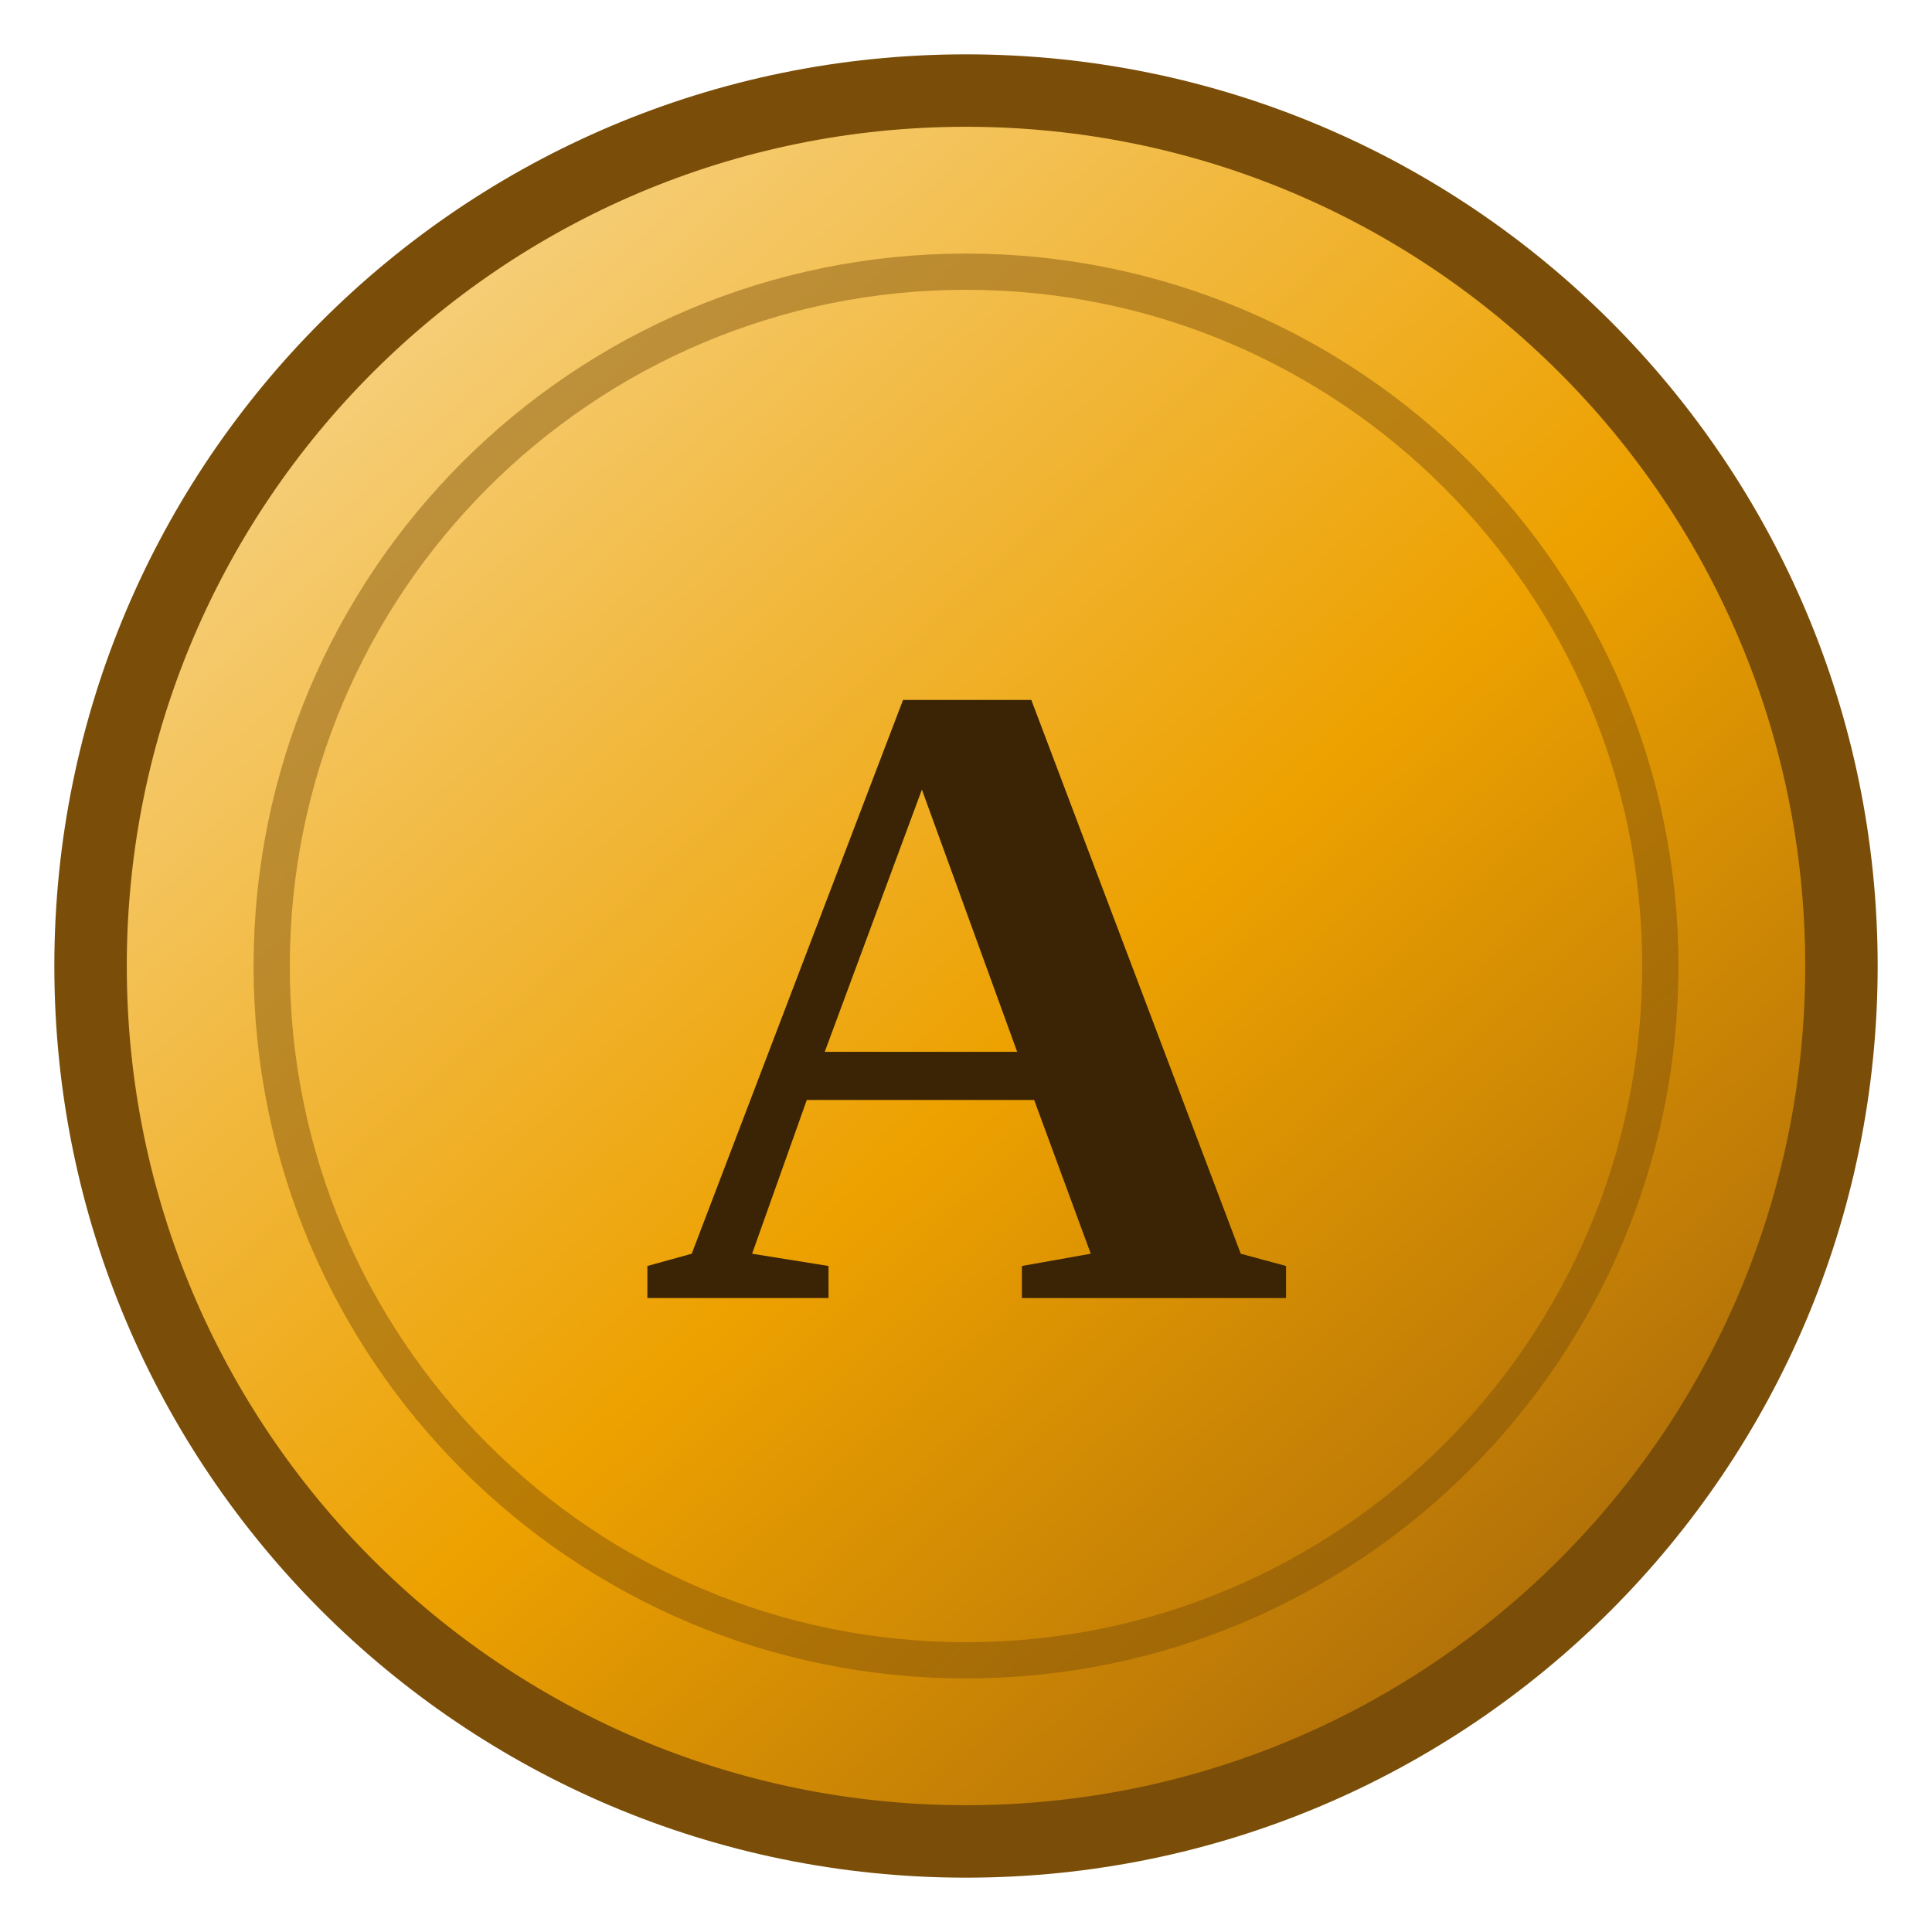
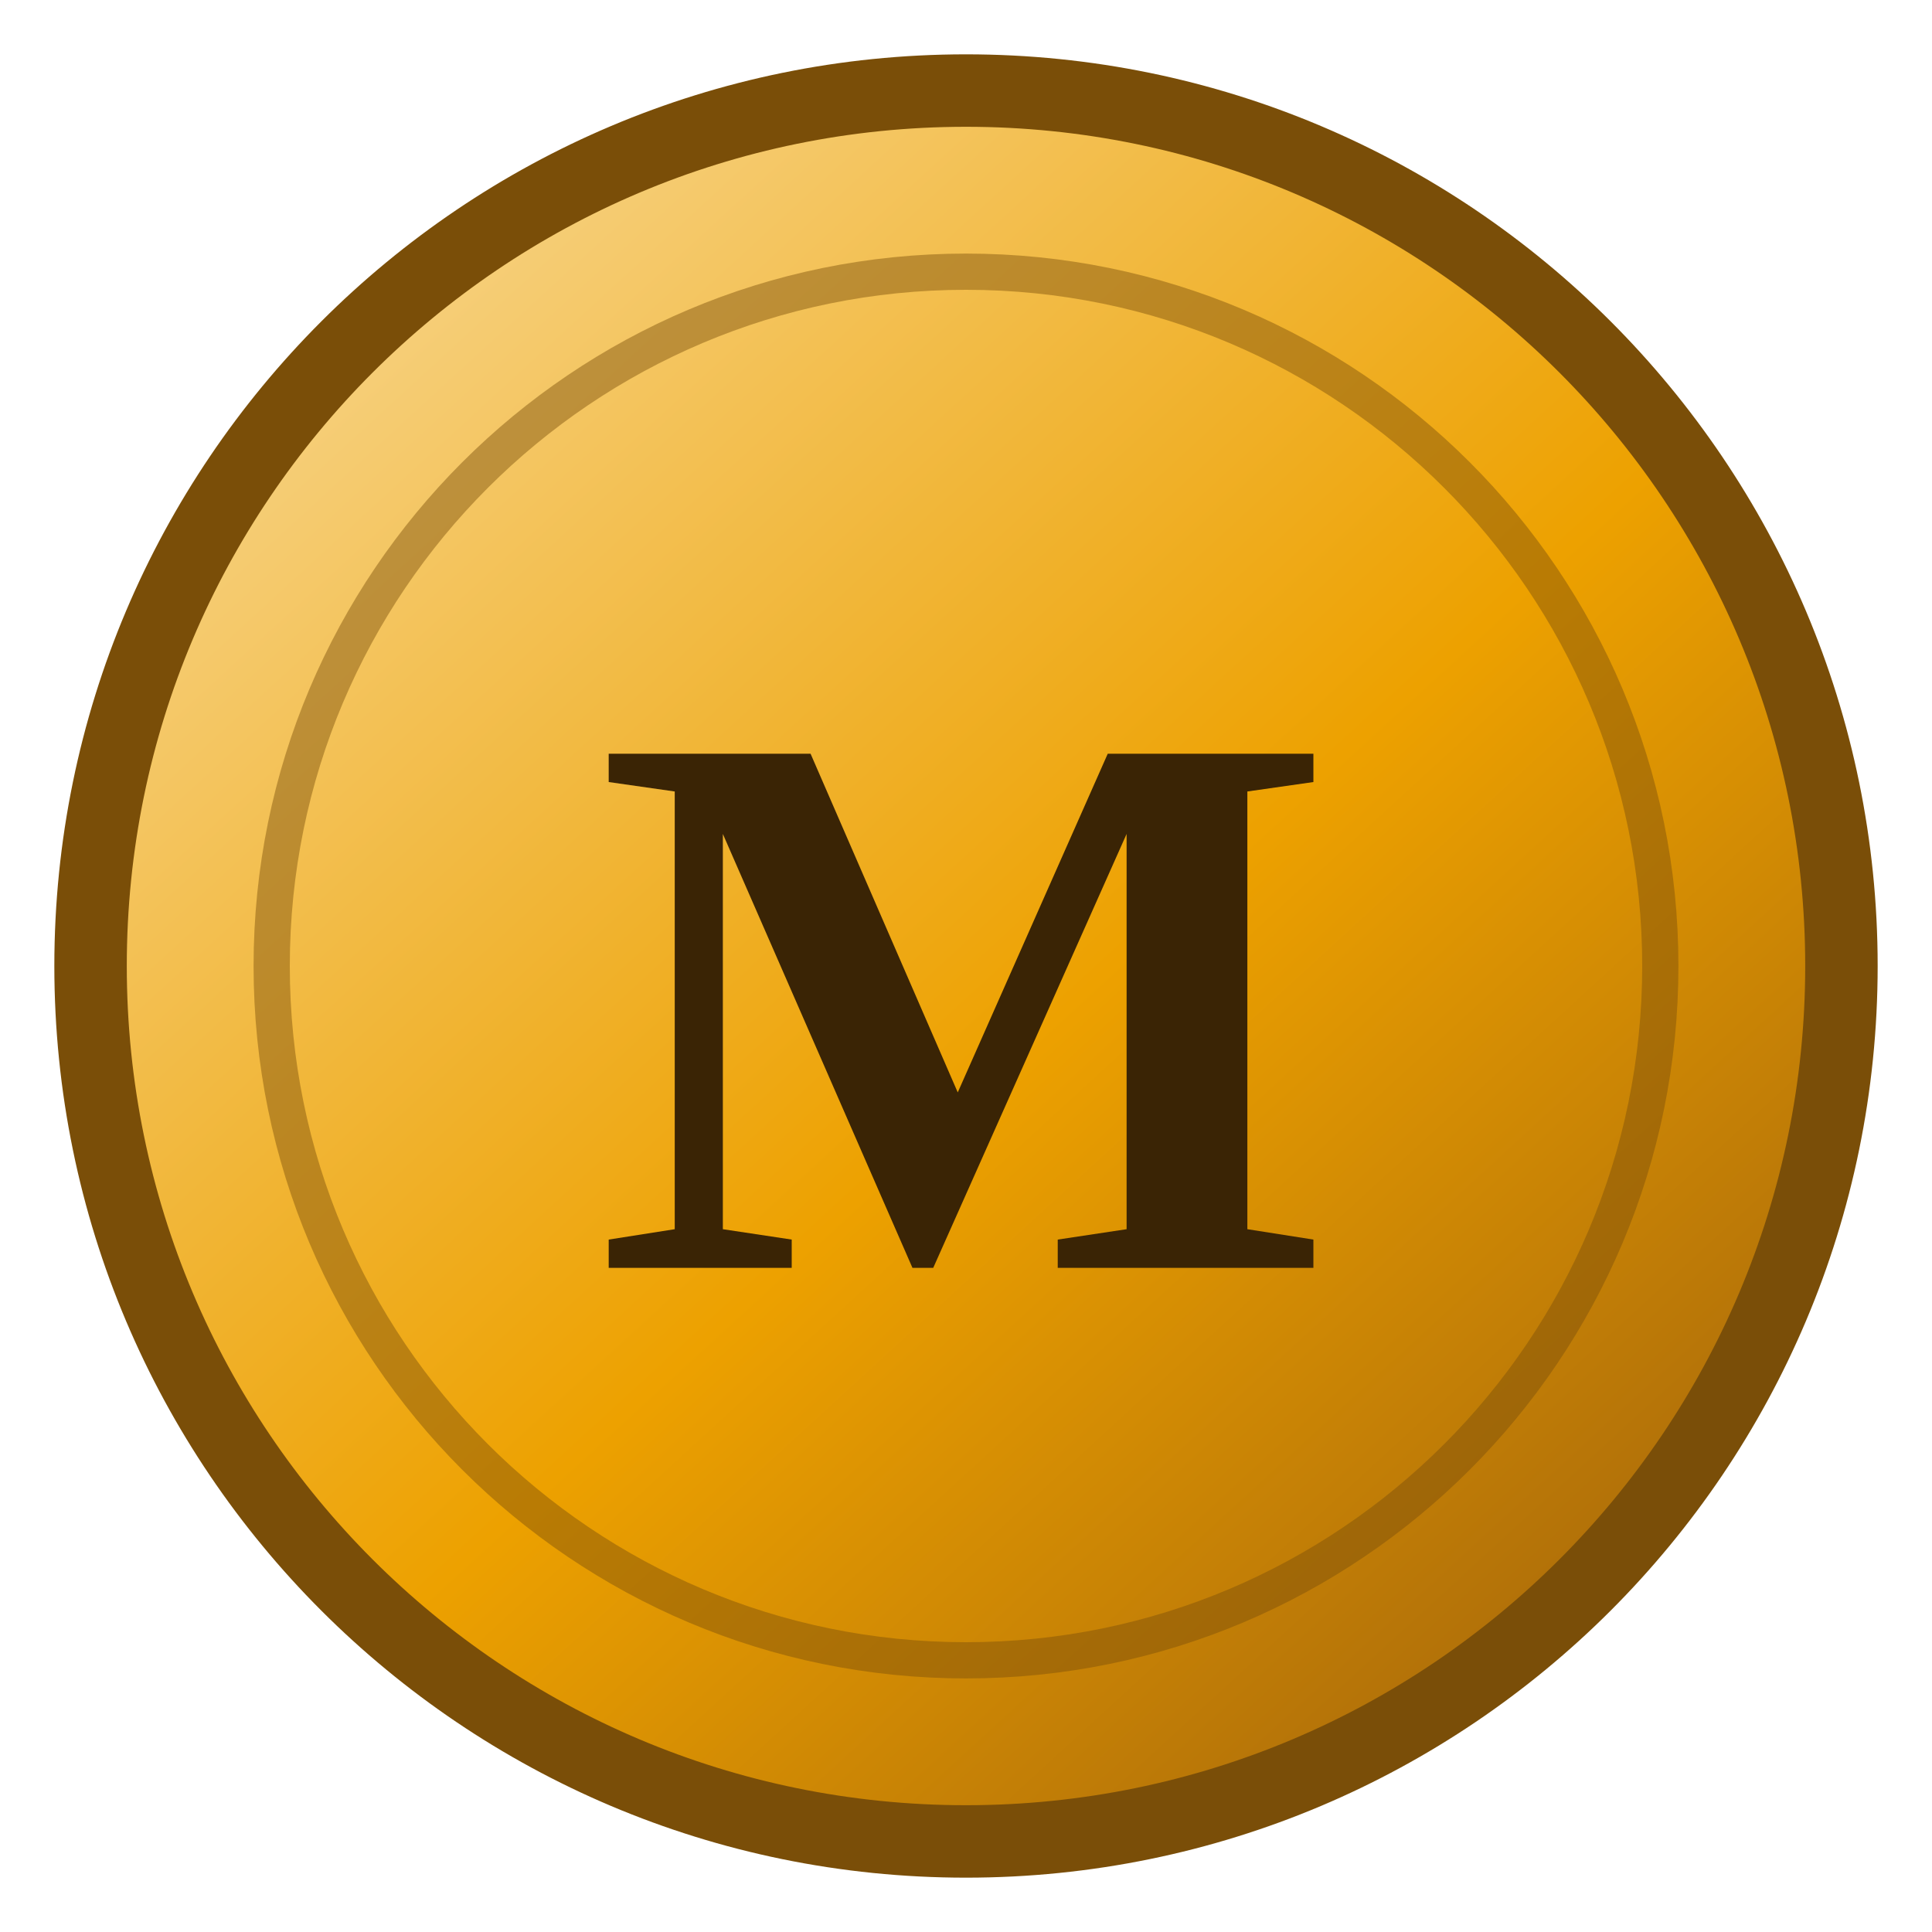
<svg xmlns="http://www.w3.org/2000/svg" viewBox="0 0 32 32">
  <defs>
-     <linearGradient id="aurumCoin" x1="5" y1="4" x2="27" y2="28" gradientUnits="userSpaceOnUse">
+     <linearGradient id="monetaCoin" x1="5" y1="4" x2="27" y2="28" gradientUnits="userSpaceOnUse">
      <stop offset="0" stop-color="#f7d488" />
      <stop offset="0.55" stop-color="#eda100" />
      <stop offset="1" stop-color="#a8690a" />
    </linearGradient>
  </defs>
-   <circle cx="16" cy="16" r="14.5" fill="url(#aurumCoin)" stroke="#7a4e08" stroke-width="1.2" />
+   <circle cx="16" cy="16" r="14.5" fill="url(#monetaCoin)" stroke="#7a4e08" stroke-width="1.2" />
  <circle cx="16" cy="16" r="11.5" fill="none" stroke="#7a4e08" stroke-width="0.6" opacity="0.45" />
-   <text x="16" y="21.5" font-family="Georgia, 'Times New Roman', serif" font-size="15" font-weight="700" text-anchor="middle" fill="#3a2405">A</text>
+   <text x="16" y="21" font-family="Georgia, 'Times New Roman', serif" font-size="13" font-weight="700" text-anchor="middle" fill="#3a2405">M</text>
</svg>
